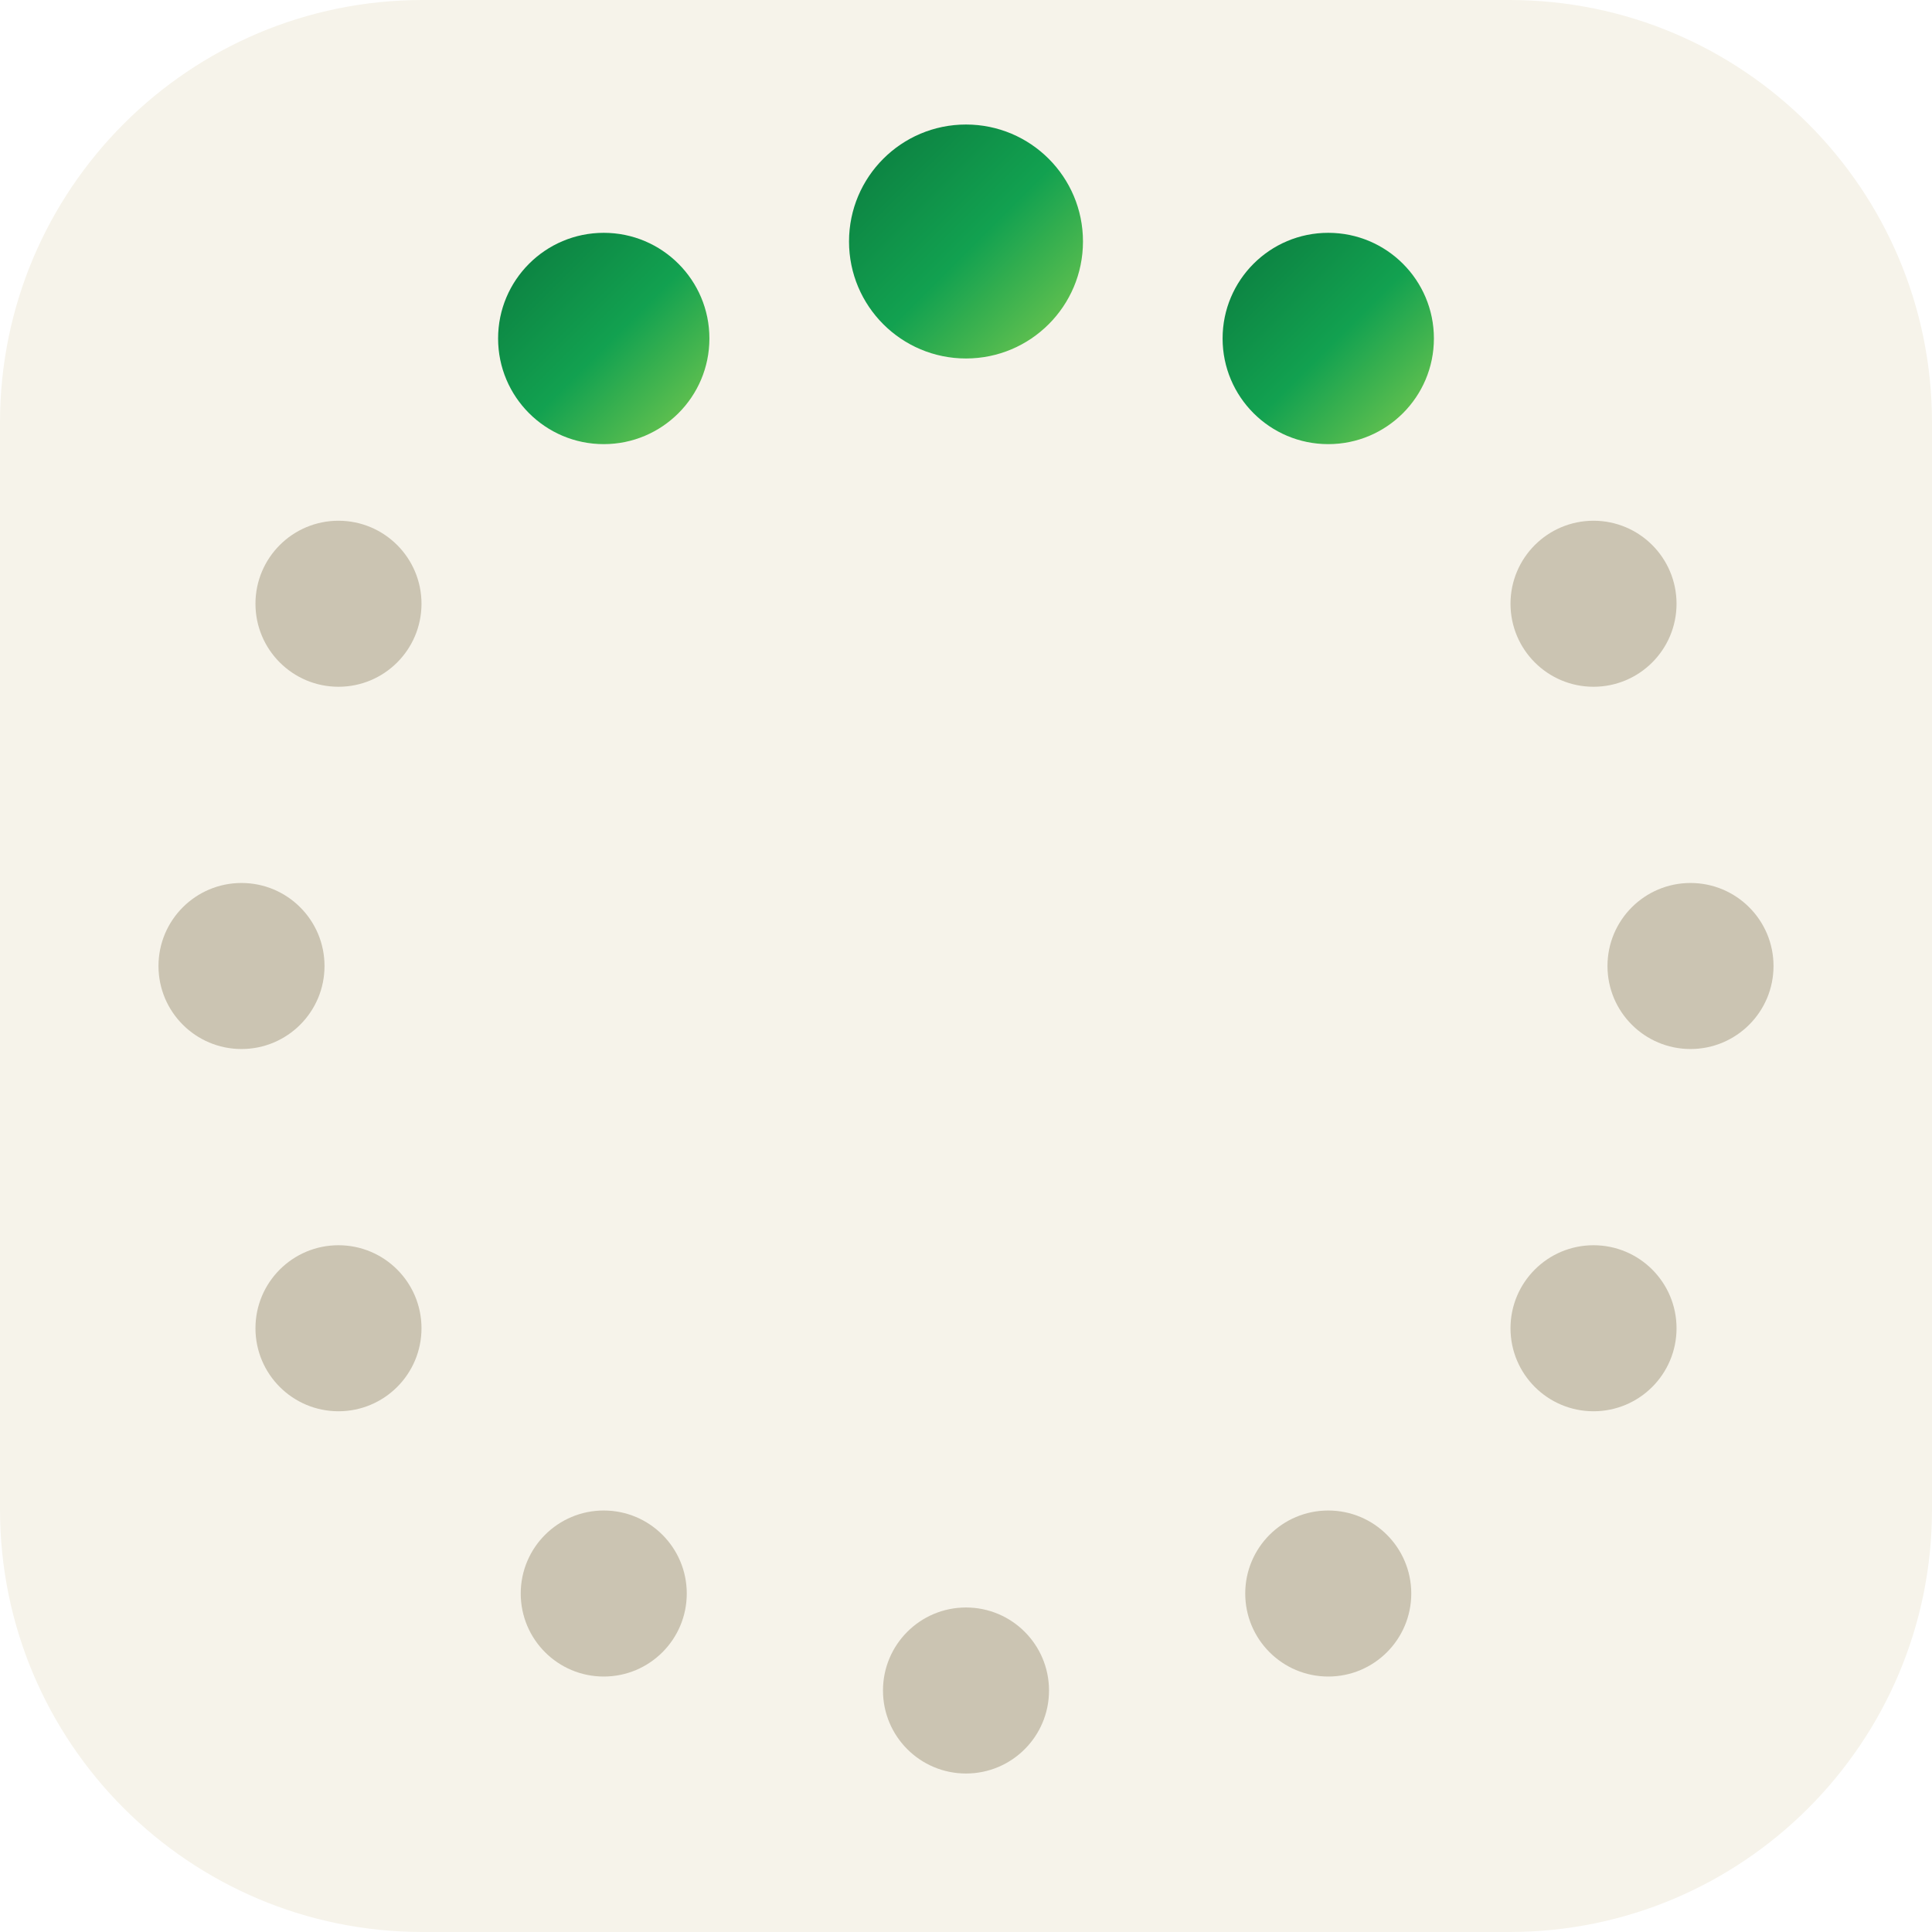
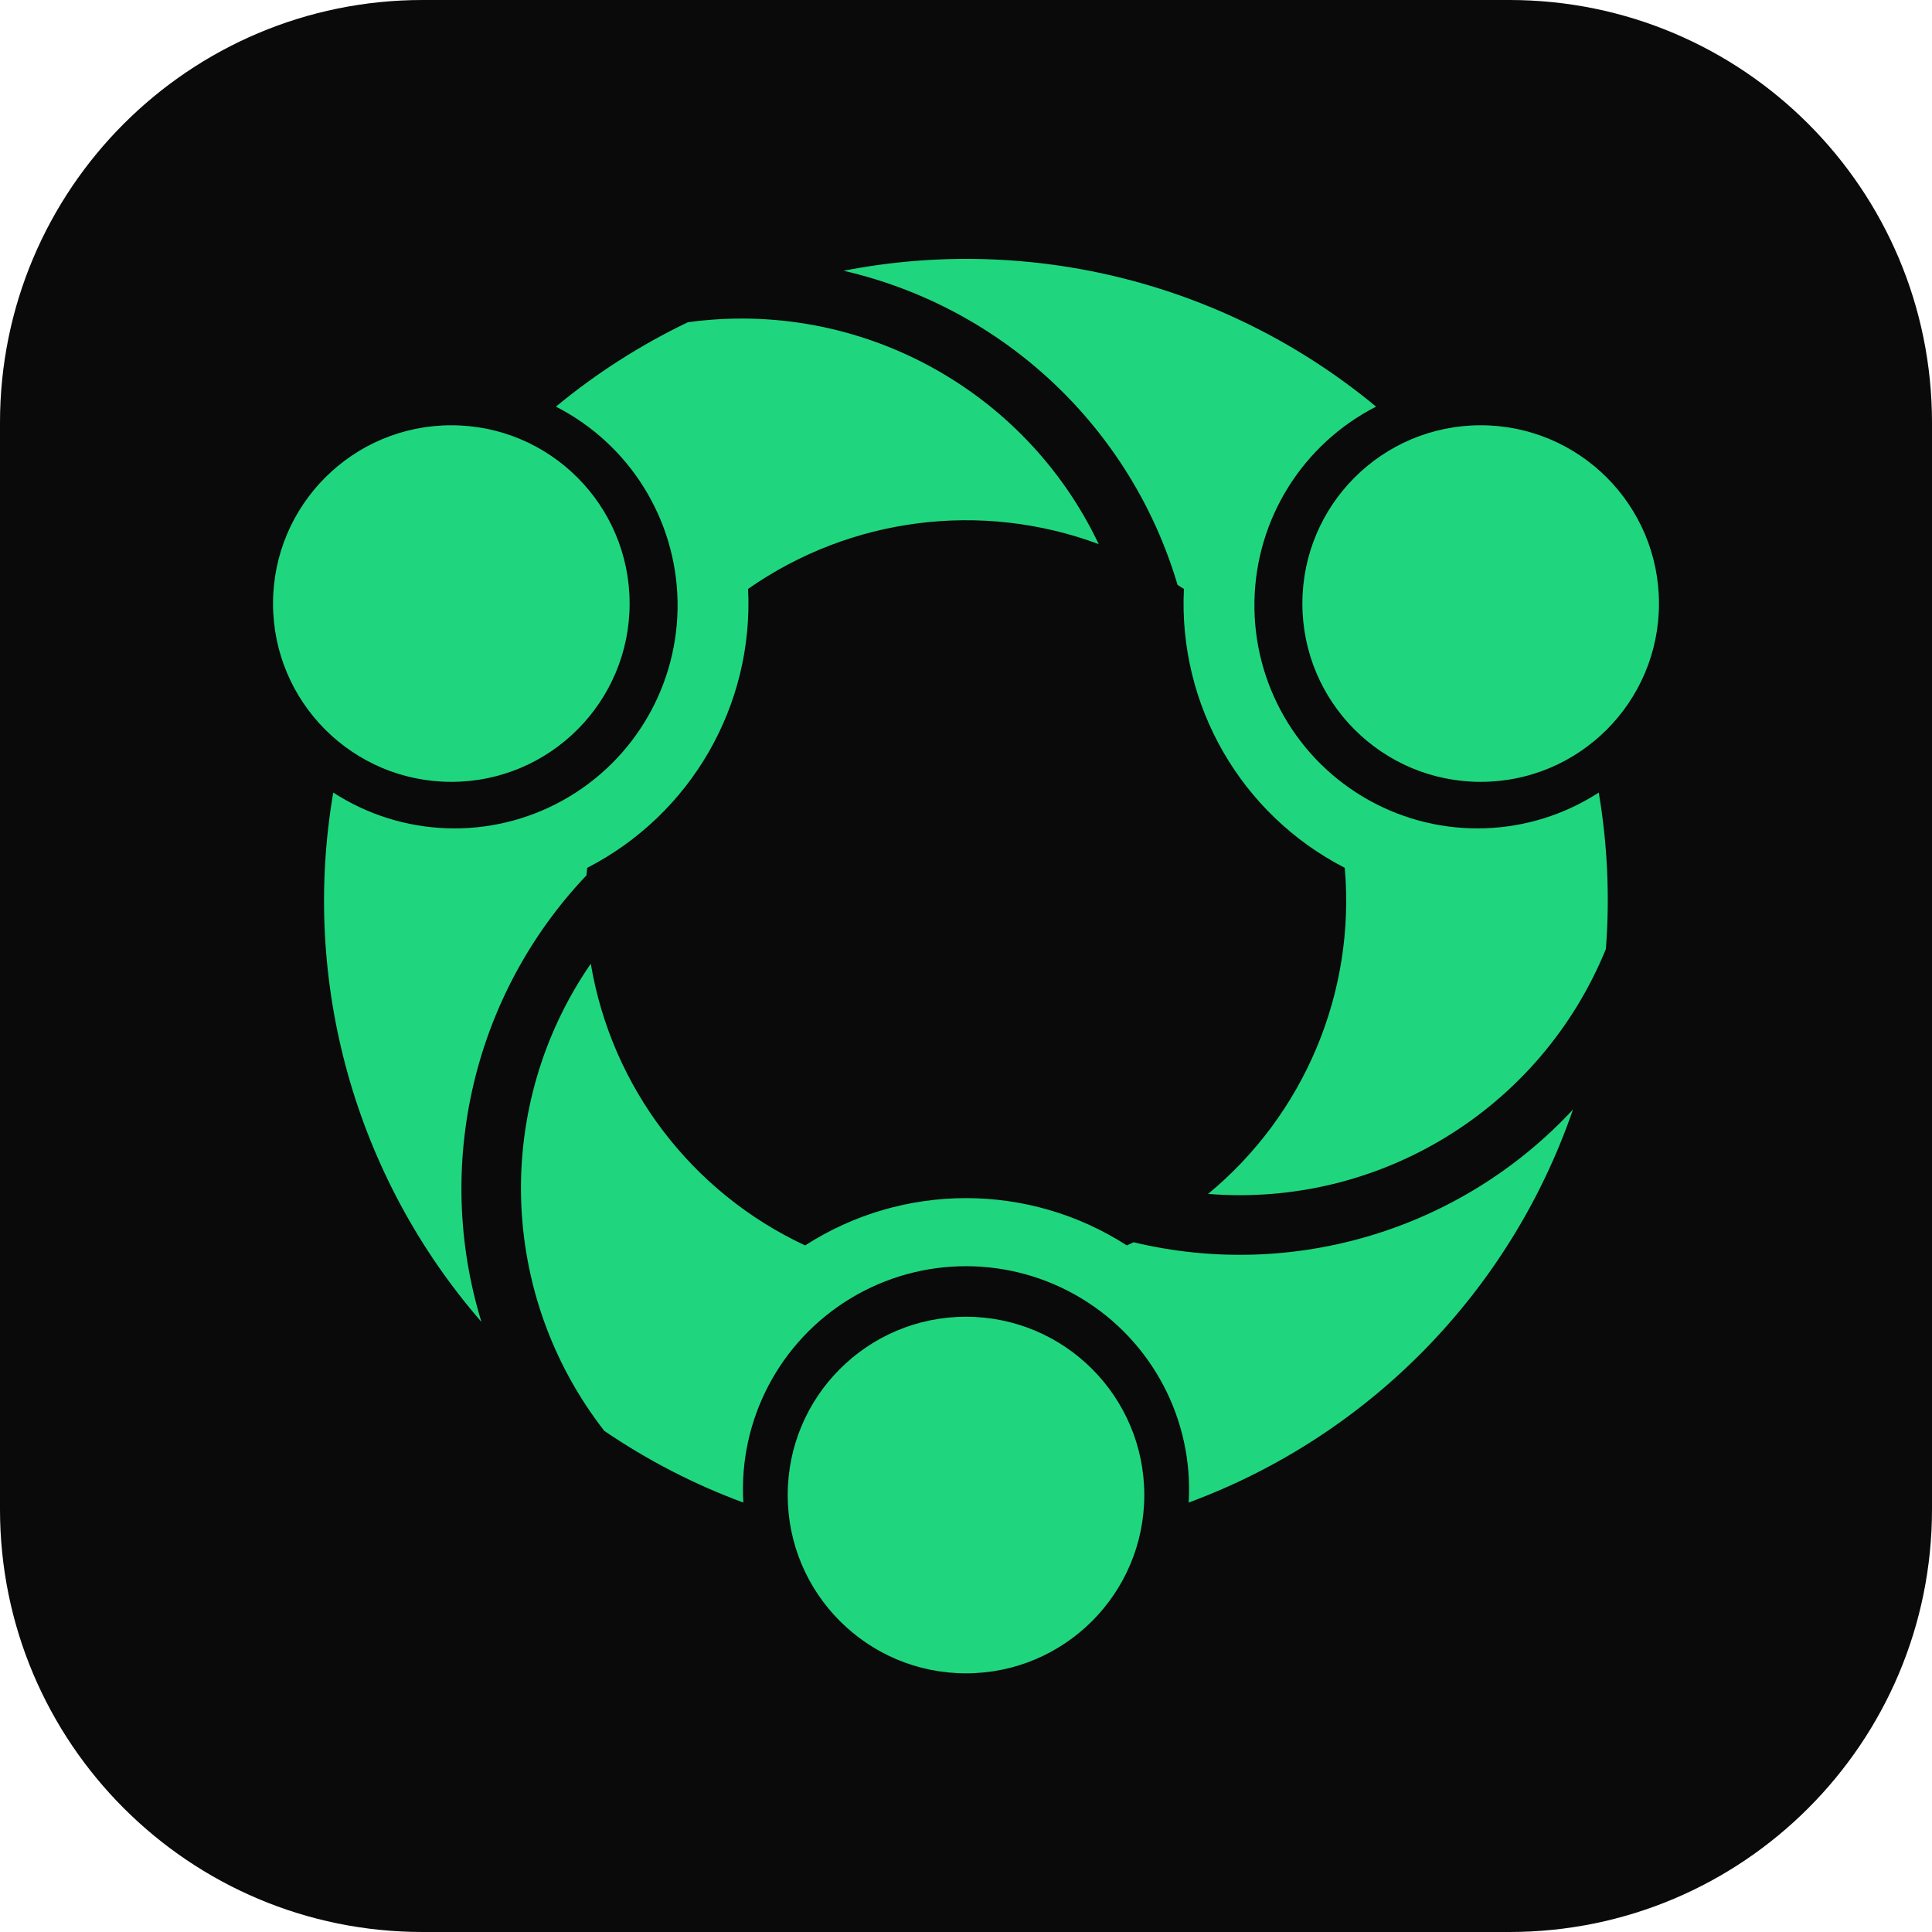
<svg xmlns="http://www.w3.org/2000/svg" viewBox="0 0 512 512">
-   <defs>
-     <linearGradient id="prime" x1="0" y1="0" x2="1" y2="1">
-       <stop offset="0" stop-color="#0B7A3E" />
-       <stop offset="0.52" stop-color="#12A150" />
-       <stop offset="1" stop-color="#7CCB4E" />
-     </linearGradient>
-   </defs>
-   <rect width="512" height="512" rx="112" fill="#F6F3EA" />
-   <g fill="#CBC4B2">
-     <circle cx="422.3" cy="160" r="22" />
-     <circle cx="448" cy="256" r="22" />
-     <circle cx="422.3" cy="352" r="22" />
-     <circle cx="352" cy="422.3" r="22" />
-     <circle cx="256" cy="448" r="22" />
-     <circle cx="160" cy="422.3" r="22" />
-     <circle cx="89.7" cy="352" r="22" />
-     <circle cx="64" cy="256" r="22" />
-     <circle cx="89.7" cy="160" r="22" />
-   </g>
-   <g fill="url(#prime)">
-     <circle cx="160" cy="89.7" r="28" />
-     <circle cx="256" cy="64" r="31" />
-     <circle cx="352" cy="89.7" r="28" />
+   <rect width="512" height="512" rx="112" fill="#0A0A0A" />
+   <g fill="#1FD67F" transform="translate(46 28.7) scale(10.5)">
+     <path d="M35.32 25.27A16.2 16.2 0 0 1 25.62 35.19A5.63 5.63 0 1 0 14.38 35.19A16.2 16.2 0 0 1 10.87 33.38A9.98 9.98 0 0 1 10.53 21.59A9.6 9.6 0 0 0 15.94 28.7A7.5 7.5 0 0 1 24.06 28.7A9.6 9.6 0 0 0 24.23 28.62A11.48 11.48 0 0 0 35.32 25.27ZM7.77 30.63A16.2 16.2 0 0 1 4.03 17.27A5.63 5.63 0 1 0 9.65 7.53A16.2 16.2 0 0 1 12.98 5.4A9.98 9.98 0 0 1 23.35 11A9.6 9.6 0 0 0 14.5 12.13A7.5 7.5 0 0 1 10.44 19.17A9.6 9.6 0 0 0 10.42 19.36A11.48 11.48 0 0 0 7.77 30.63ZM16.91 4.1A16.2 16.2 0 0 1 30.35 7.53A5.63 5.63 0 1 0 35.97 17.27A16.2 16.2 0 0 1 36.15 21.22A9.98 9.98 0 0 1 26.11 27.4A9.6 9.6 0 0 0 29.56 19.17A7.5 7.5 0 0 1 25.5 12.13A9.6 9.6 0 0 0 25.34 12.03A11.48 11.48 0 0 0 16.91 4.1Z" />
+     <circle cx="20" cy="35" r="4.5" />
+     <circle cx="7.01" cy="12.5" r="4.5" />
+     <circle cx="32.99" cy="12.5" r="4.5" />
  </g>
</svg>
